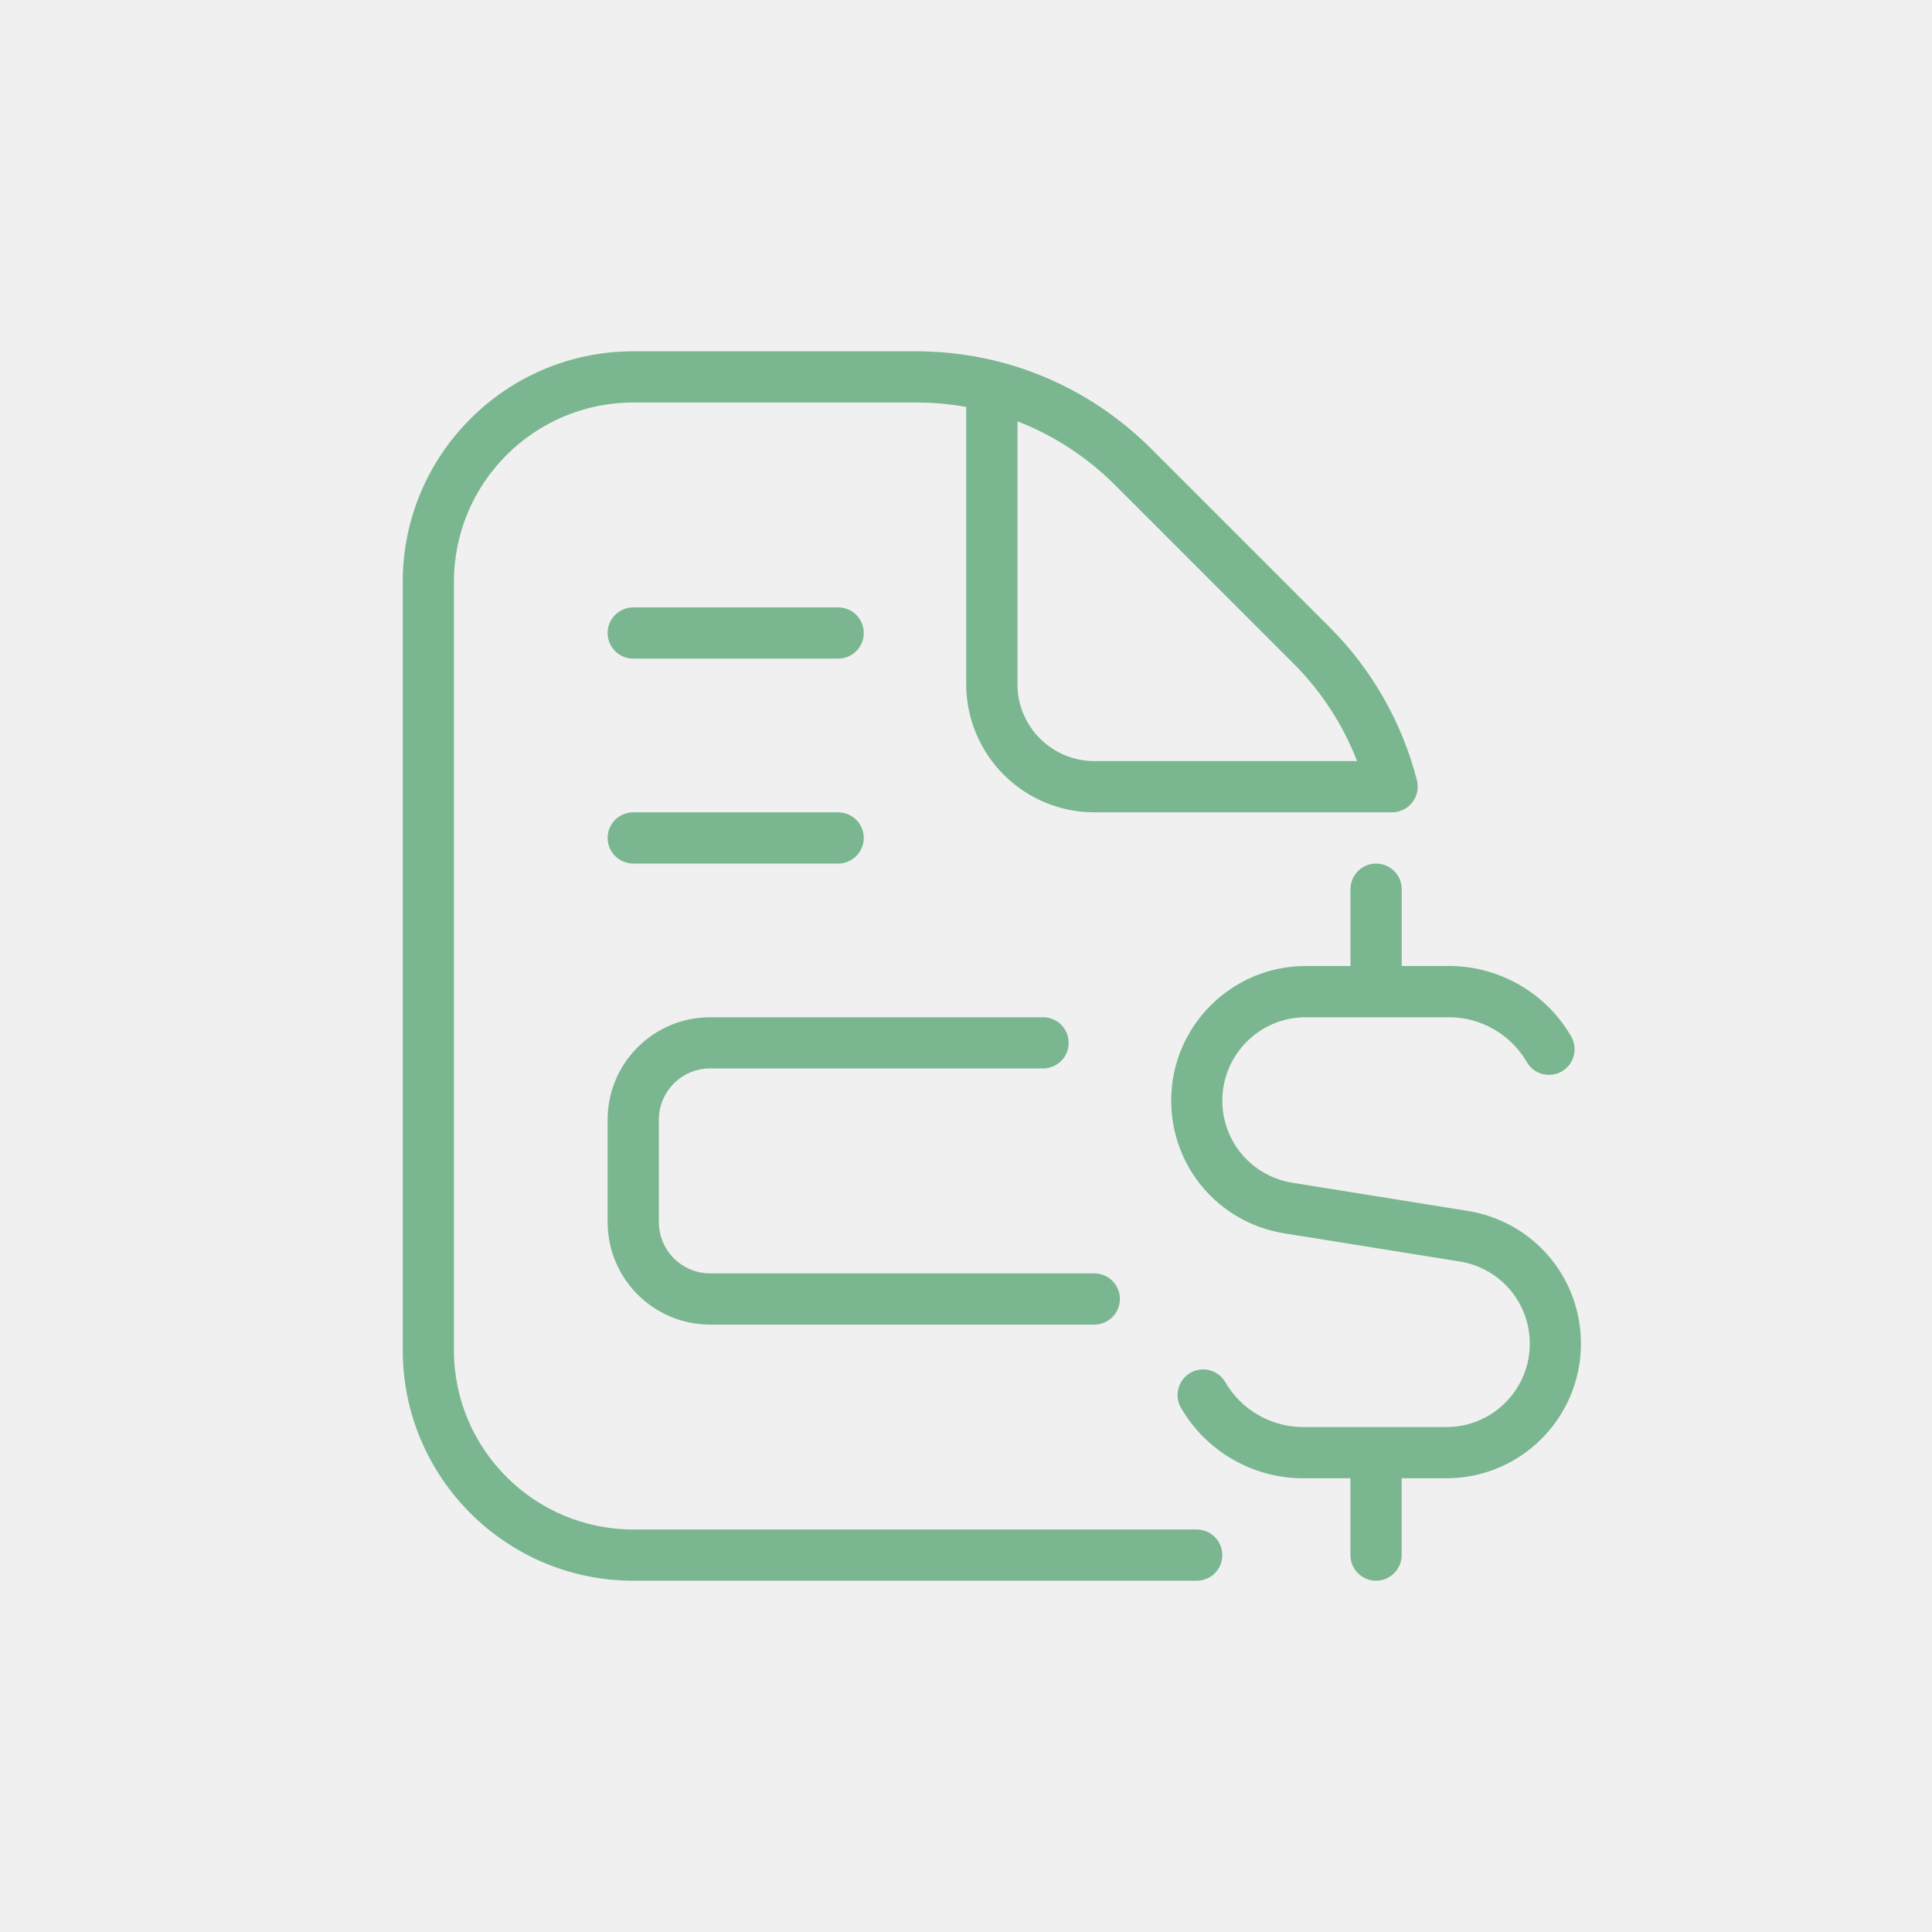
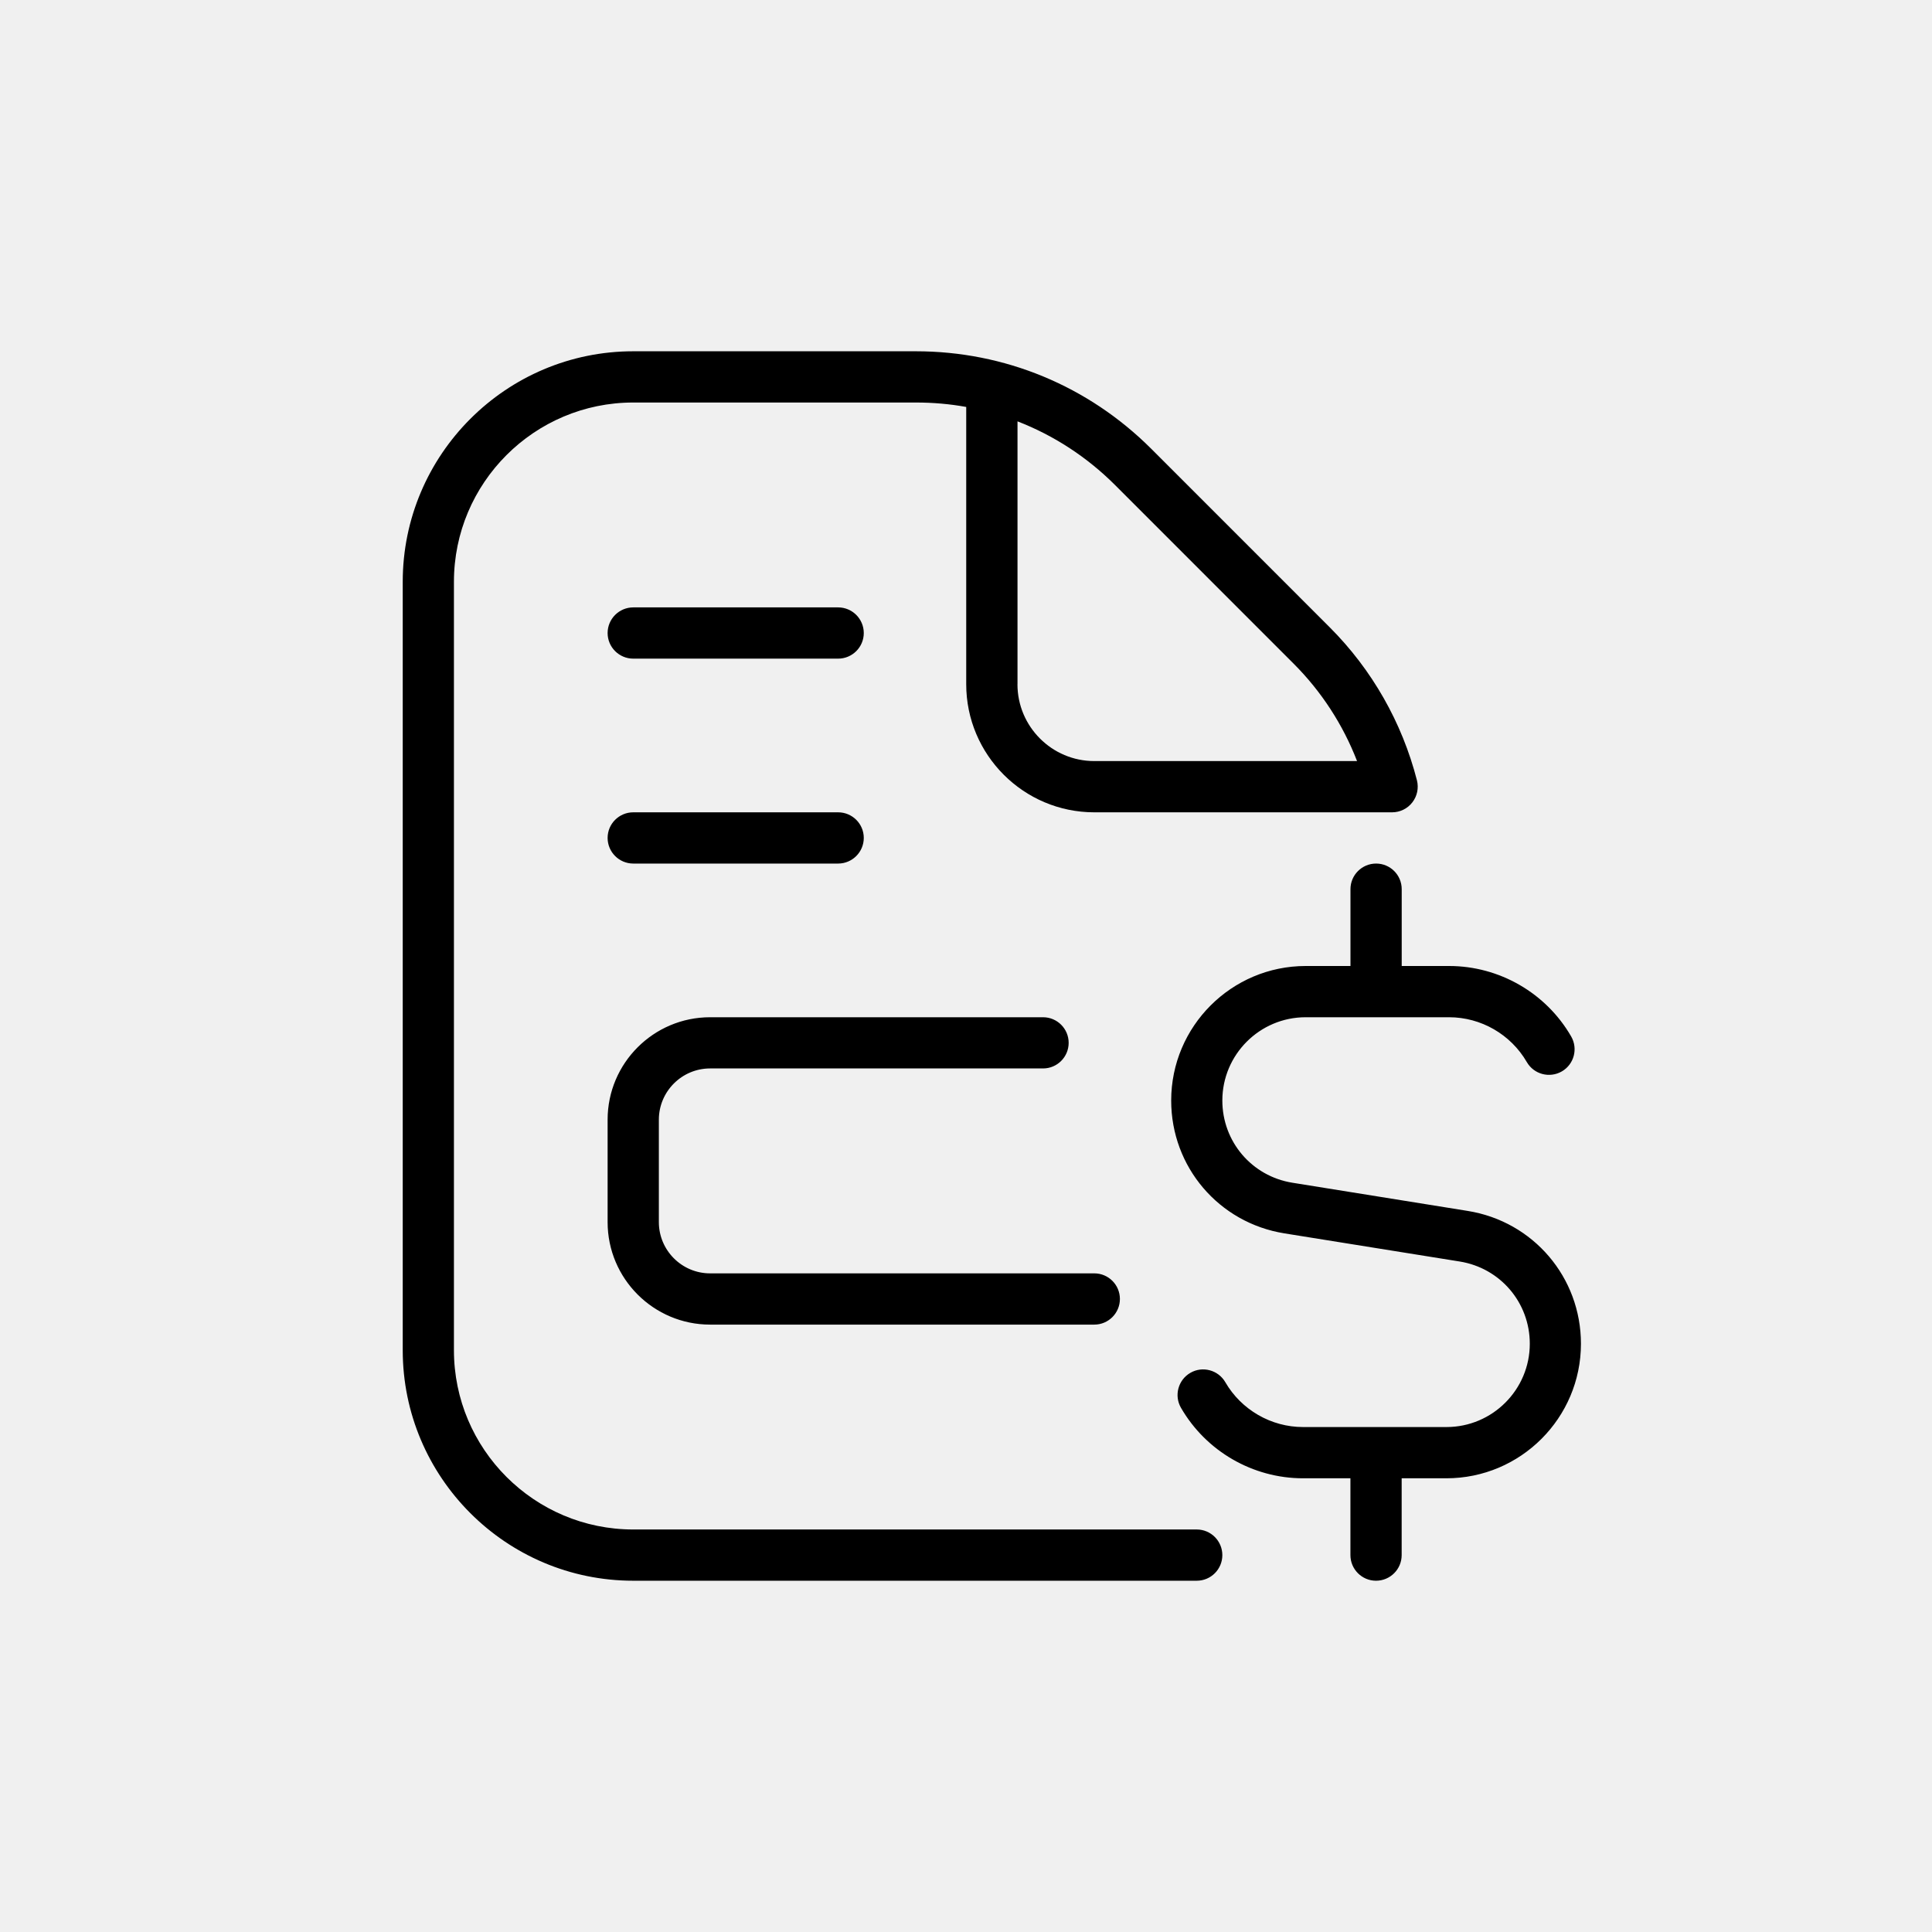
<svg xmlns="http://www.w3.org/2000/svg" width="44" height="44" viewBox="0 0 44 44" fill="none">
  <g clip-path="url(#clip0_2542_14133)">
-     <path d="M13.838 25.5C13.838 24.213 14.885 23.167 16.172 23.167H23.755C24.077 23.167 24.338 23.428 24.338 23.75C24.338 24.072 24.077 24.333 23.755 24.333H16.172C15.529 24.333 15.005 24.857 15.005 25.5V27.833C15.005 28.476 15.529 29 16.172 29H24.922C25.244 29 25.505 29.261 25.505 29.583C25.505 29.905 25.244 30.167 24.922 30.167H16.172C14.885 30.167 13.838 29.12 13.838 27.833V25.5ZM14.422 19.667H19.088C19.41 19.667 19.672 19.405 19.672 19.083C19.672 18.761 19.41 18.5 19.088 18.5H14.422C14.1 18.5 13.838 18.761 13.838 19.083C13.838 19.405 14.1 19.667 14.422 19.667ZM14.422 15H19.088C19.41 15 19.672 14.739 19.672 14.417C19.672 14.095 19.41 13.833 19.088 13.833H14.422C14.1 13.833 13.838 14.095 13.838 14.417C13.838 14.739 14.1 15 14.422 15ZM27.838 35.417C27.838 35.739 27.577 36 27.255 36H14.422C11.527 36 9.172 33.645 9.172 30.75V13.25C9.172 10.355 11.527 8 14.422 8H20.856C22.88 8 24.785 8.789 26.219 10.221L30.284 14.287C31.245 15.248 31.932 16.454 32.27 17.772C32.314 17.947 32.275 18.133 32.164 18.275C32.054 18.417 31.884 18.5 31.704 18.5H24.922C23.313 18.5 22.005 17.191 22.005 15.583V9.268C21.63 9.2 21.246 9.167 20.856 9.167H14.422C12.17 9.167 10.338 10.998 10.338 13.25V30.75C10.338 33.002 12.17 34.833 14.422 34.833H27.255C27.577 34.833 27.838 35.095 27.838 35.417ZM23.172 15.583C23.172 16.548 23.957 17.333 24.922 17.333H30.906C30.585 16.503 30.093 15.745 29.459 15.112L25.394 11.046C24.75 10.403 23.995 9.915 23.173 9.596V15.583H23.172ZM33.427 27.578L29.434 26.936C28.509 26.788 27.838 25.999 27.838 25.064C27.838 24.018 28.689 23.167 29.735 23.167H33.002C33.729 23.167 34.407 23.558 34.772 24.188C34.934 24.468 35.291 24.561 35.569 24.401C35.848 24.24 35.943 23.883 35.782 23.604C35.211 22.615 34.147 22 33.003 22H31.923V20.25C31.923 19.928 31.662 19.667 31.34 19.667C31.018 19.667 30.756 19.928 30.756 20.25V22H29.737C28.047 22 26.673 23.374 26.673 25.064C26.673 26.576 27.758 27.849 29.251 28.089L33.244 28.73C34.169 28.879 34.84 29.667 34.84 30.603C34.84 31.648 33.989 32.5 32.943 32.5H29.676C28.949 32.5 28.271 32.109 27.906 31.479C27.744 31.199 27.384 31.105 27.109 31.266C26.831 31.427 26.735 31.784 26.896 32.062C27.468 33.052 28.532 33.667 29.675 33.667H30.755V35.417C30.755 35.739 31.017 36 31.338 36C31.66 36 31.922 35.739 31.922 35.417V33.667H32.941C34.631 33.667 36.005 32.292 36.005 30.603C36.005 29.091 34.92 27.818 33.427 27.578Z" fill="#7AB790" />
+     <path d="M13.838 25.5C13.838 24.213 14.885 23.167 16.172 23.167H23.755C24.077 23.167 24.338 23.428 24.338 23.75C24.338 24.072 24.077 24.333 23.755 24.333H16.172C15.529 24.333 15.005 24.857 15.005 25.5V27.833C15.005 28.476 15.529 29 16.172 29H24.922C25.244 29 25.505 29.261 25.505 29.583C25.505 29.905 25.244 30.167 24.922 30.167H16.172C14.885 30.167 13.838 29.12 13.838 27.833V25.5ZM14.422 19.667H19.088C19.41 19.667 19.672 19.405 19.672 19.083C19.672 18.761 19.41 18.5 19.088 18.5H14.422C14.1 18.5 13.838 18.761 13.838 19.083C13.838 19.405 14.1 19.667 14.422 19.667ZM14.422 15H19.088C19.41 15 19.672 14.739 19.672 14.417C19.672 14.095 19.41 13.833 19.088 13.833H14.422C14.1 13.833 13.838 14.095 13.838 14.417C13.838 14.739 14.1 15 14.422 15ZM27.838 35.417C27.838 35.739 27.577 36 27.255 36H14.422C11.527 36 9.172 33.645 9.172 30.75V13.25C9.172 10.355 11.527 8 14.422 8H20.856C22.88 8 24.785 8.789 26.219 10.221L30.284 14.287C31.245 15.248 31.932 16.454 32.27 17.772C32.314 17.947 32.275 18.133 32.164 18.275C32.054 18.417 31.884 18.5 31.704 18.5H24.922C23.313 18.5 22.005 17.191 22.005 15.583V9.268C21.63 9.2 21.246 9.167 20.856 9.167H14.422C12.17 9.167 10.338 10.998 10.338 13.25V30.75C10.338 33.002 12.17 34.833 14.422 34.833H27.255C27.577 34.833 27.838 35.095 27.838 35.417ZM23.172 15.583C23.172 16.548 23.957 17.333 24.922 17.333H30.906C30.585 16.503 30.093 15.745 29.459 15.112L25.394 11.046C24.75 10.403 23.995 9.915 23.173 9.596V15.583H23.172ZM33.427 27.578L29.434 26.936C28.509 26.788 27.838 25.999 27.838 25.064C27.838 24.018 28.689 23.167 29.735 23.167H33.002C33.729 23.167 34.407 23.558 34.772 24.188C34.934 24.468 35.291 24.561 35.569 24.401C35.848 24.24 35.943 23.883 35.782 23.604C35.211 22.615 34.147 22 33.003 22H31.923V20.25C31.923 19.928 31.662 19.667 31.34 19.667C31.018 19.667 30.756 19.928 30.756 20.25V22H29.737C28.047 22 26.673 23.374 26.673 25.064C26.673 26.576 27.758 27.849 29.251 28.089L33.244 28.73C34.169 28.879 34.84 29.667 34.84 30.603C34.84 31.648 33.989 32.5 32.943 32.5H29.676C28.949 32.5 28.271 32.109 27.906 31.479C27.744 31.199 27.384 31.105 27.109 31.266C26.831 31.427 26.735 31.784 26.896 32.062C27.468 33.052 28.532 33.667 29.675 33.667H30.755V35.417C30.755 35.739 31.017 36 31.338 36C31.66 36 31.922 35.739 31.922 35.417V33.667H32.941C34.631 33.667 36.005 32.292 36.005 30.603C36.005 29.091 34.92 27.818 33.427 27.578Z" fill="currentColor" />
  </g>
  <defs>
    <clipPath id="clip0_2542_14133">
-       <rect width="28" height="28" fill="white" transform="translate(8 8)" />
+       <rect width="28" height="28" fill="currentColor" transform="translate(8 8)" />
    </clipPath>
  </defs>
</svg>
